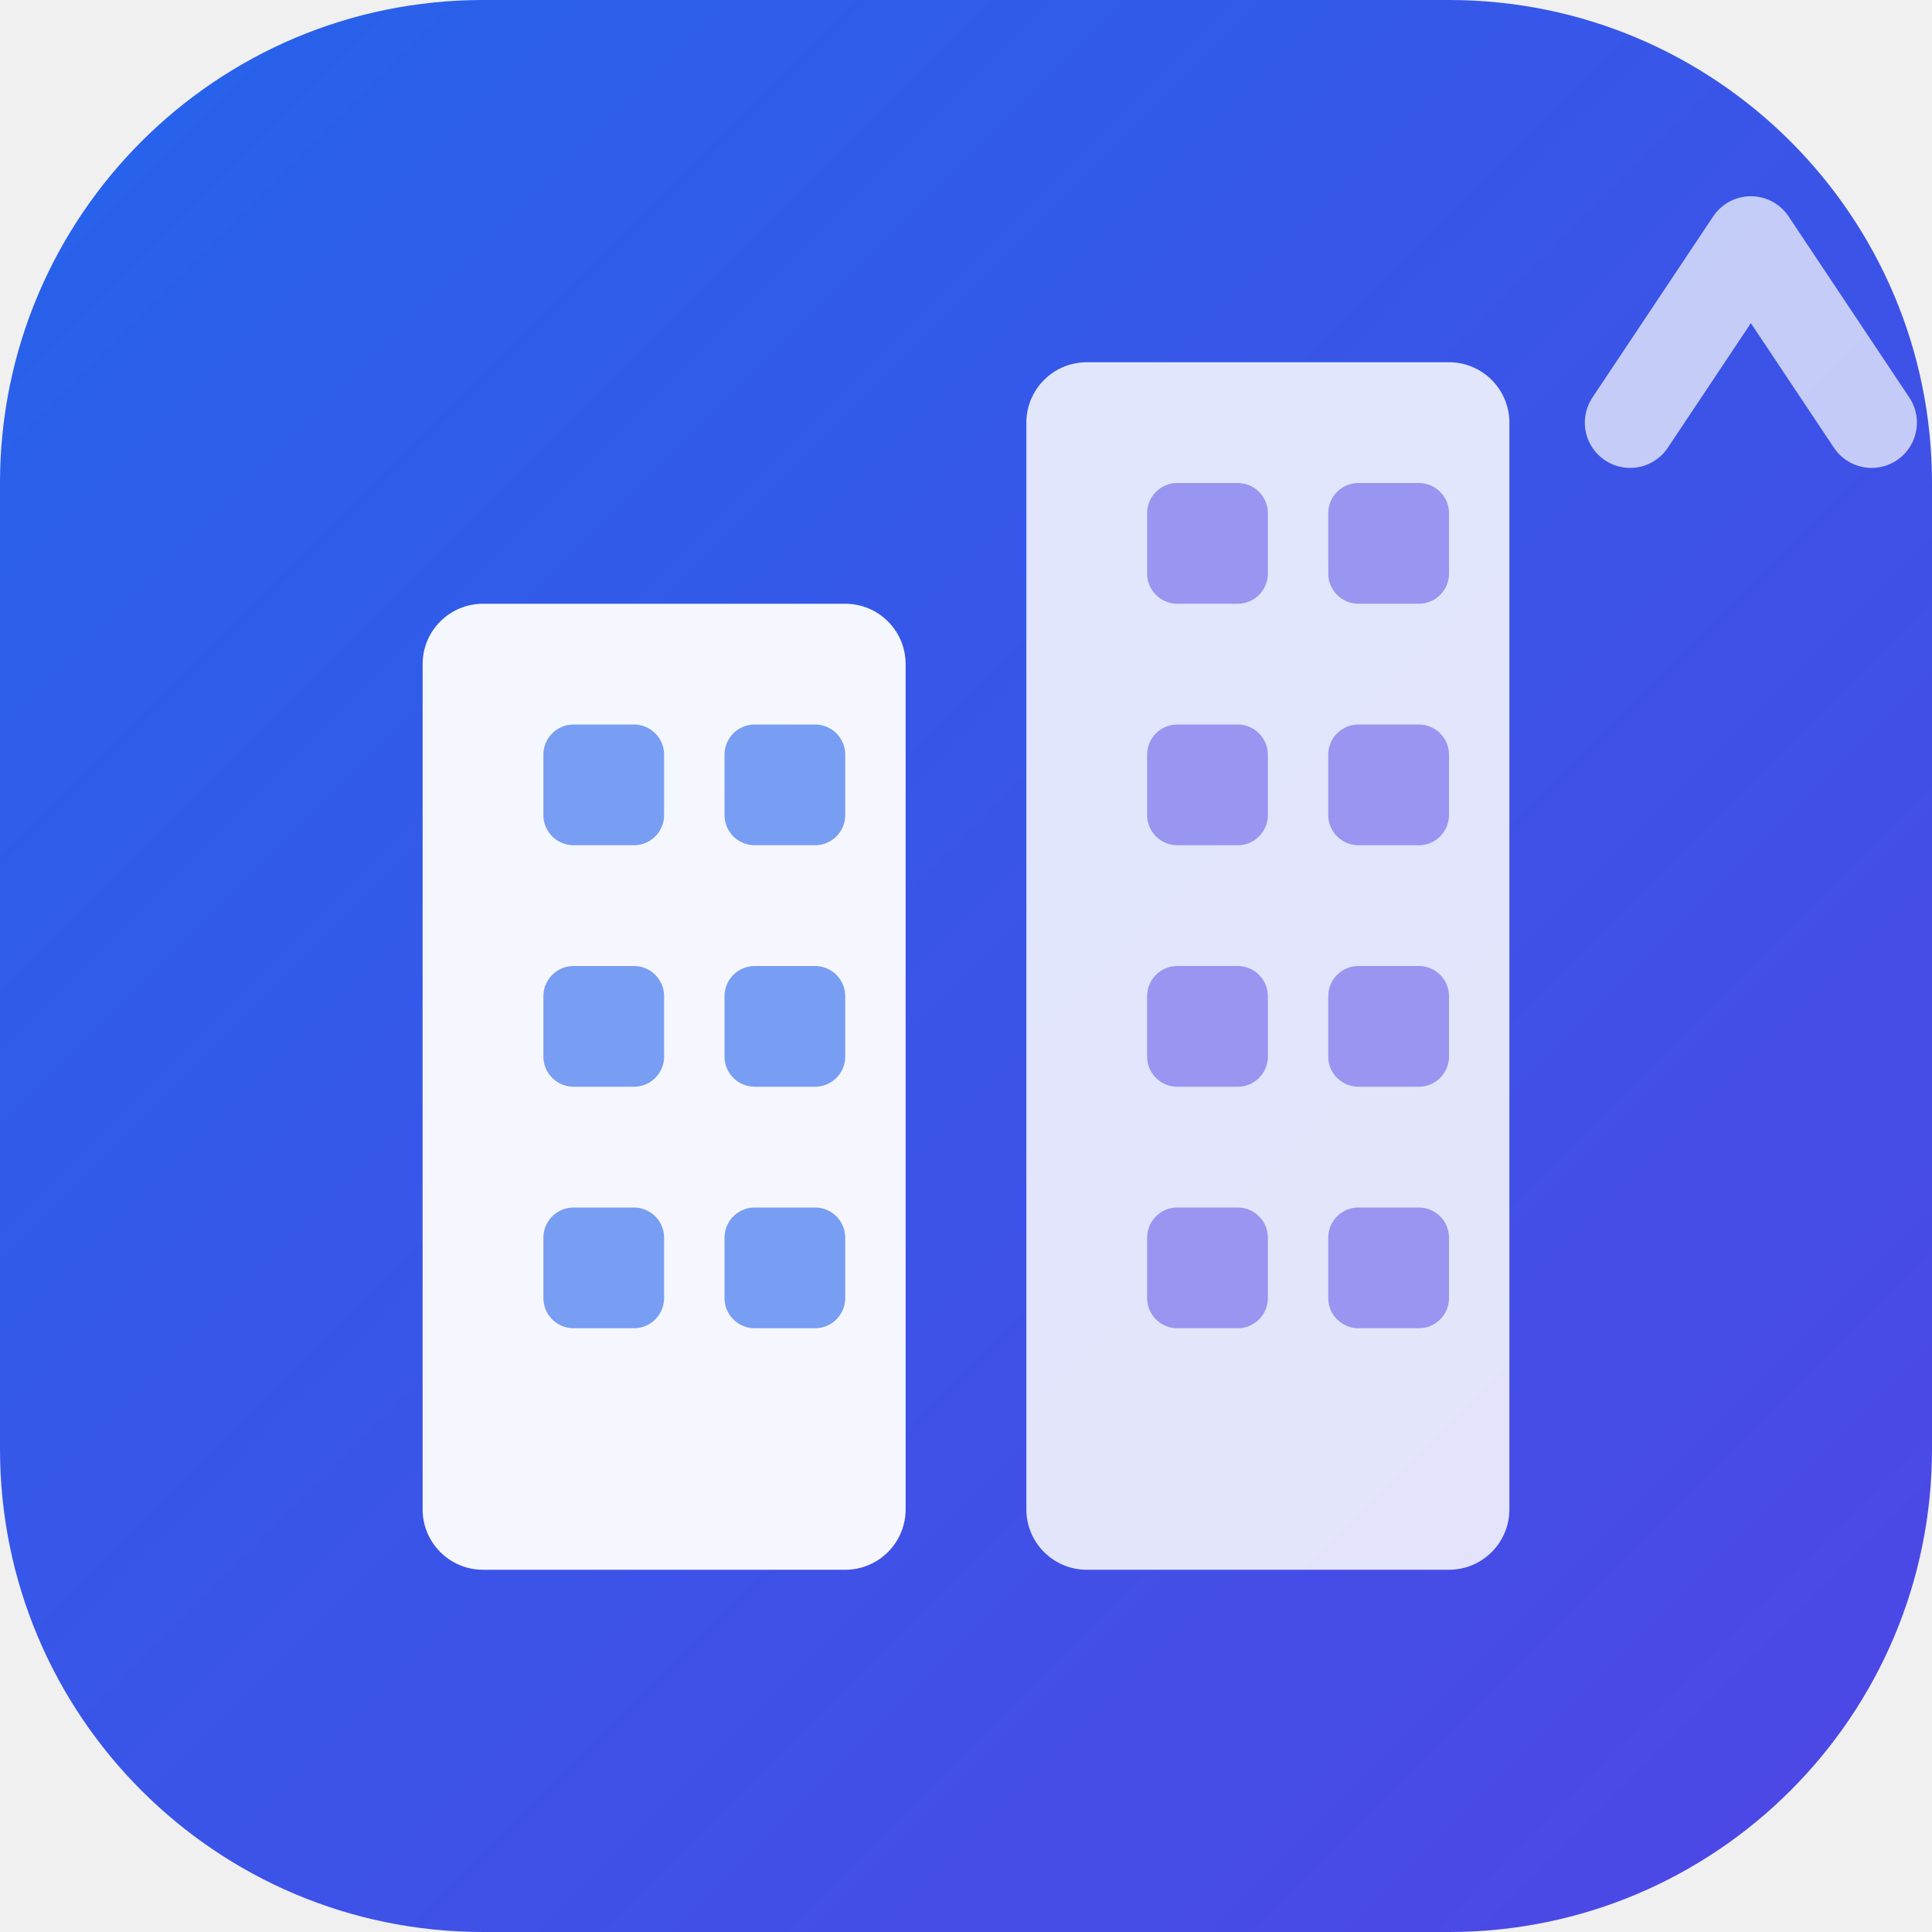
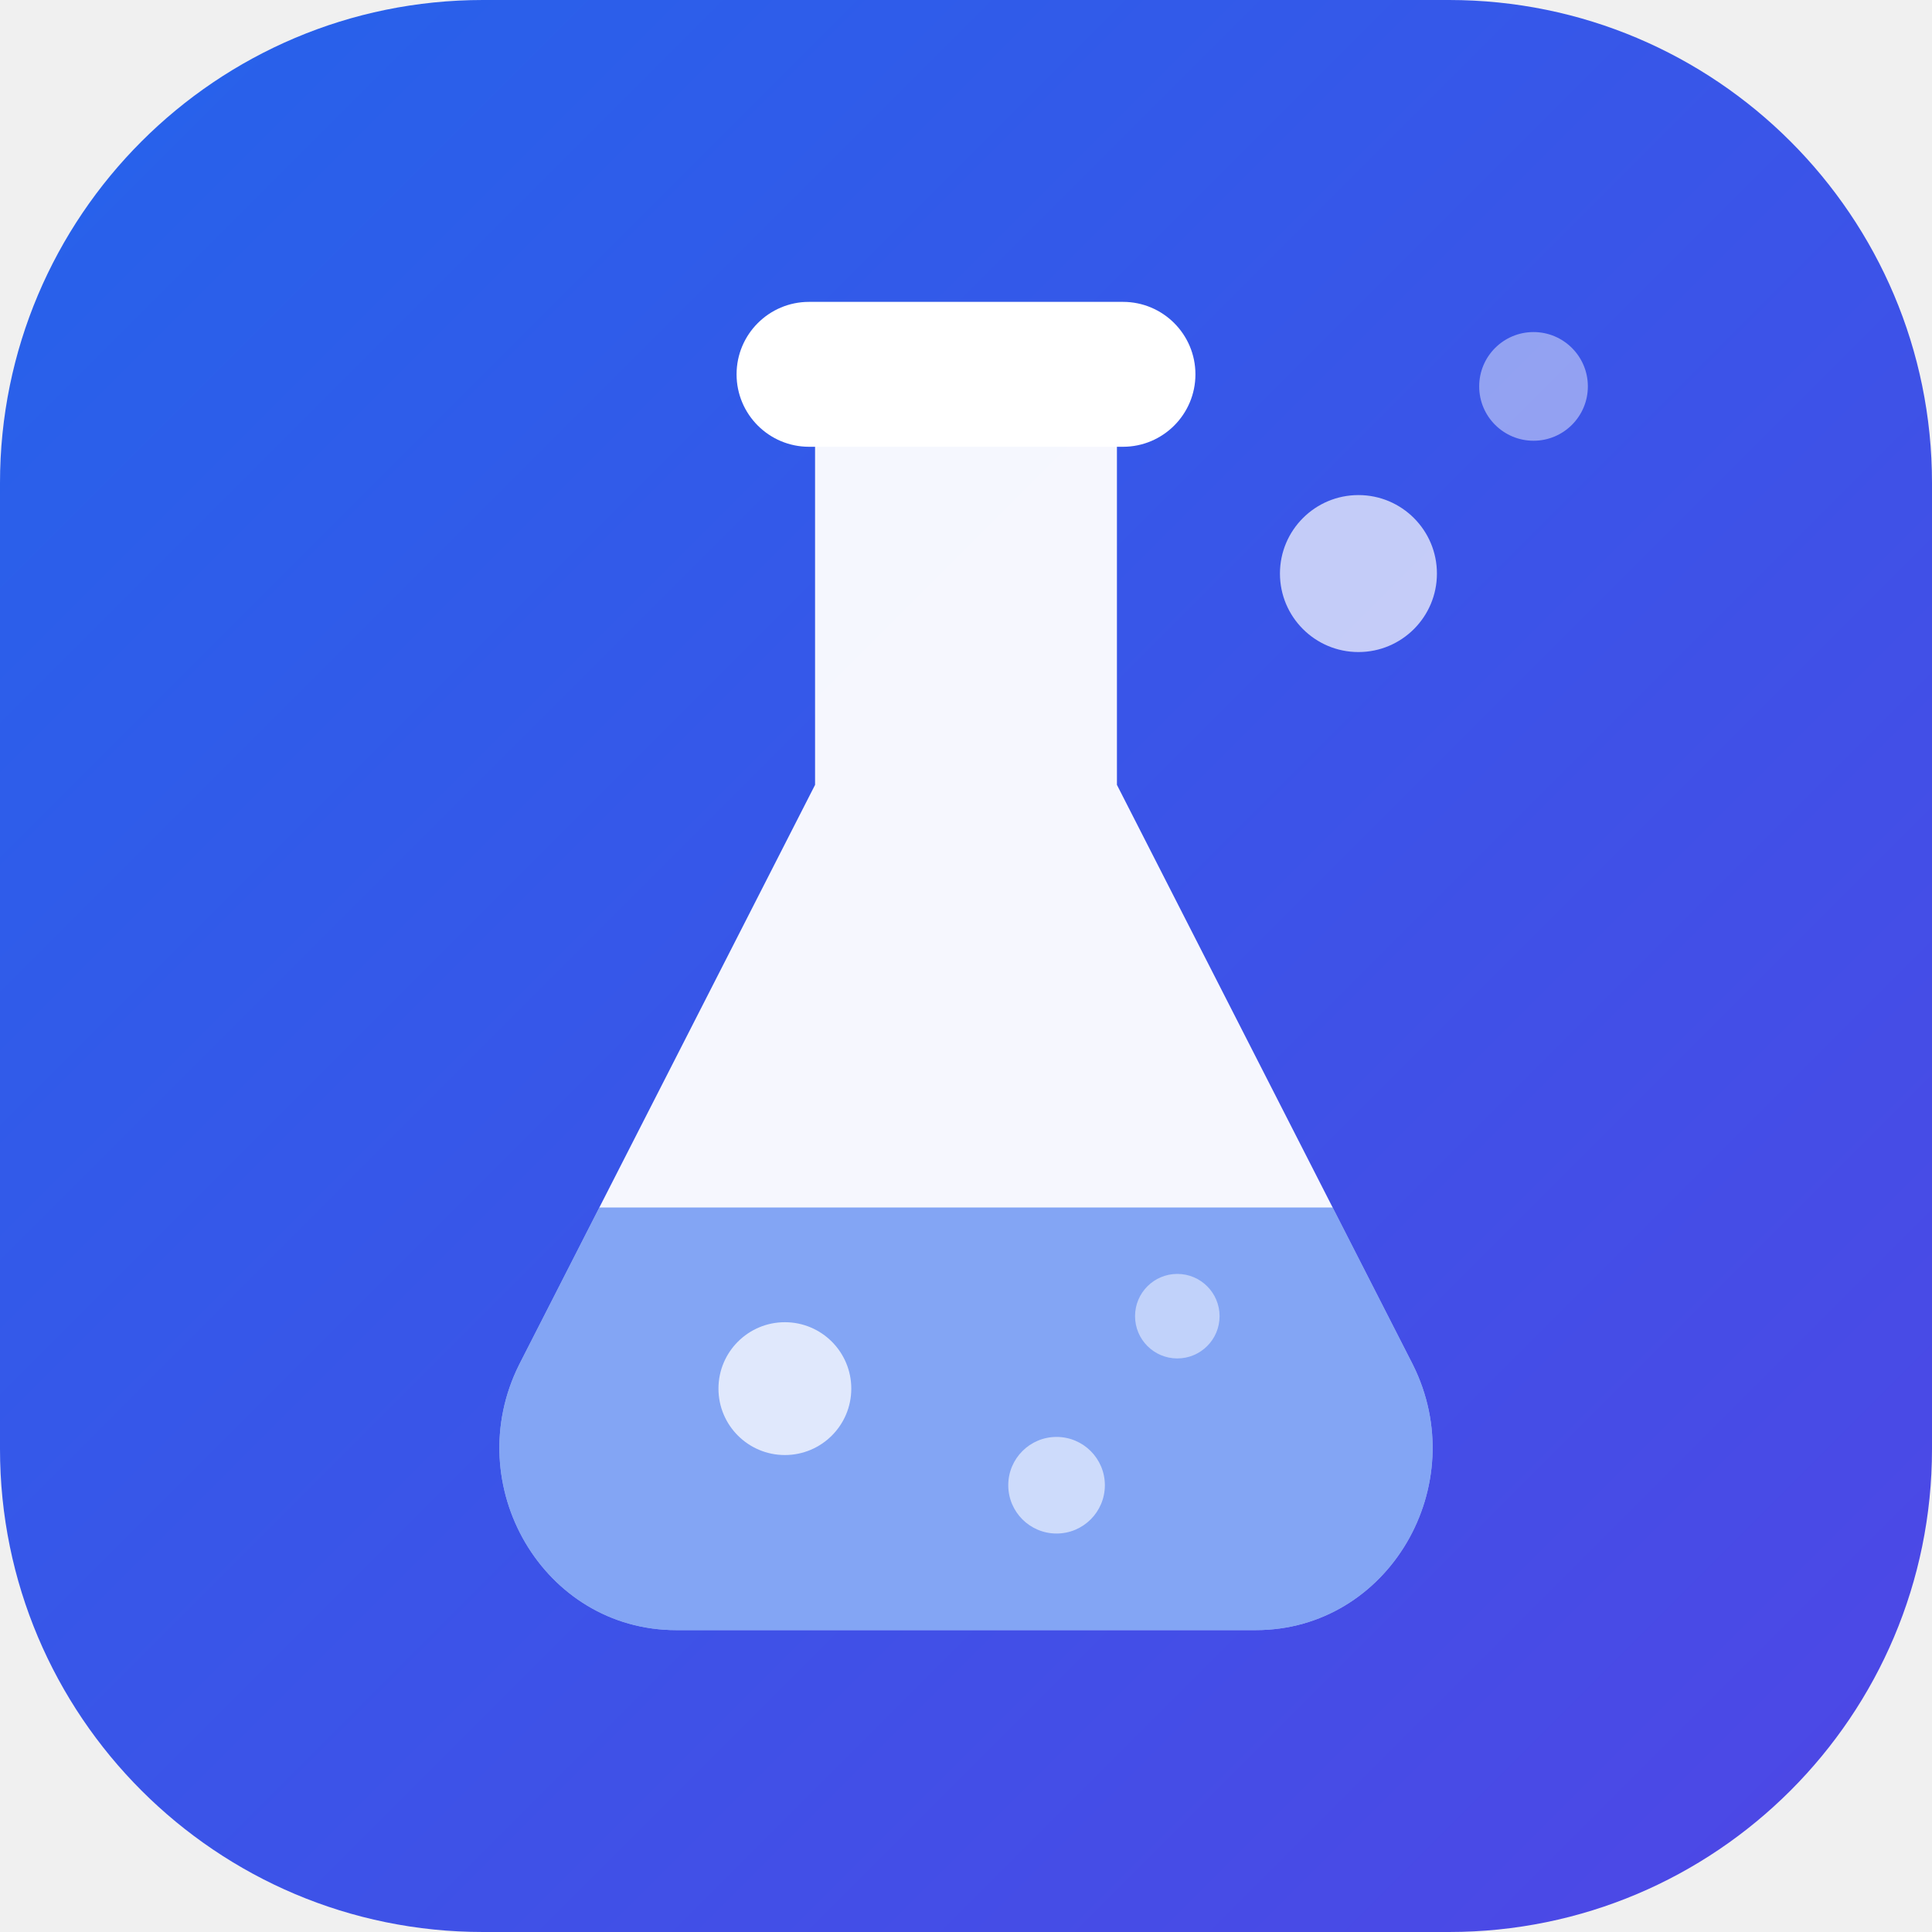
<svg xmlns="http://www.w3.org/2000/svg" width="32" height="32" viewBox="0 0 32 32">
  <defs>
    <linearGradient id="bg" x1="0" y1="0" x2="1" y2="1">
      <stop offset="0%" stop-color="#2563eb" />
      <stop offset="100%" stop-color="#4f46e5" />
    </linearGradient>
+     <clipPath id="flask">
+       <path d="M13.5 7 V13 L8.6 22.6 C7.6 24.6 9 27 11.2 27 H20.8 C23 27 24.4 24.6 23.4 22.6 L18.5 13 V7 Z" />
+     </clipPath>
  </defs>
  <rect width="32" height="32" rx="8" fill="url(#bg)" />
-   <rect x="7" y="10" width="8" height="16" rx="1" fill="white" opacity="0.95" />
-   <rect x="17" y="6" width="8" height="20" rx="1" fill="white" opacity="0.85" />
-   <rect x="9" y="12" width="2" height="2" rx="0.5" fill="#2563eb" opacity="0.6" />
-   <rect x="12" y="12" width="2" height="2" rx="0.5" fill="#2563eb" opacity="0.6" />
-   <rect x="9" y="16" width="2" height="2" rx="0.5" fill="#2563eb" opacity="0.6" />
-   <rect x="12" y="16" width="2" height="2" rx="0.5" fill="#2563eb" opacity="0.6" />
-   <rect x="9" y="20" width="2" height="2" rx="0.5" fill="#2563eb" opacity="0.6" />
-   <rect x="12" y="20" width="2" height="2" rx="0.5" fill="#2563eb" opacity="0.6" />
-   <rect x="19" y="8" width="2" height="2" rx="0.5" fill="#4f46e5" opacity="0.5" />
-   <rect x="22" y="8" width="2" height="2" rx="0.5" fill="#4f46e5" opacity="0.5" />
-   <rect x="19" y="12" width="2" height="2" rx="0.5" fill="#4f46e5" opacity="0.5" />
-   <rect x="22" y="12" width="2" height="2" rx="0.5" fill="#4f46e5" opacity="0.5" />
-   <rect x="19" y="16" width="2" height="2" rx="0.5" fill="#4f46e5" opacity="0.5" />
-   <rect x="22" y="16" width="2" height="2" rx="0.5" fill="#4f46e5" opacity="0.5" />
-   <rect x="19" y="20" width="2" height="2" rx="0.5" fill="#4f46e5" opacity="0.5" />
-   <rect x="22" y="20" width="2" height="2" rx="0.5" fill="#4f46e5" opacity="0.5" />
-   <path d="M27 7 L29 4 L31 7" stroke="white" stroke-width="1.5" stroke-linecap="round" stroke-linejoin="round" fill="none" opacity="0.7" />
+   <path d="M13.5 7 V13 L8.6 22.6 C7.6 24.6 9 27 11.2 27 H20.8 C23 27 24.4 24.6 23.4 22.6 L18.5 13 V7 Z" fill="white" opacity="0.95" />
+   <g clip-path="url(#flask)">
+     <rect x="6" y="20" width="20" height="8" fill="#2563eb" opacity="0.55" />
+     <circle cx="13" cy="23" r="1.1" fill="white" opacity="0.75" />
+     <circle cx="17.5" cy="24.6" r="0.8" fill="white" opacity="0.6" />
+     <circle cx="19.5" cy="21.8" r="0.7" fill="white" opacity="0.5" />
+   </g>
+   <rect x="12.2" y="5" width="7.6" height="2.4" rx="1.2" fill="white" />
+   <circle cx="22.5" cy="9.5" r="1.3" fill="white" opacity="0.7" />
+   <circle cx="25.4" cy="6.4" r="0.9" fill="white" opacity="0.45" />
</svg>
